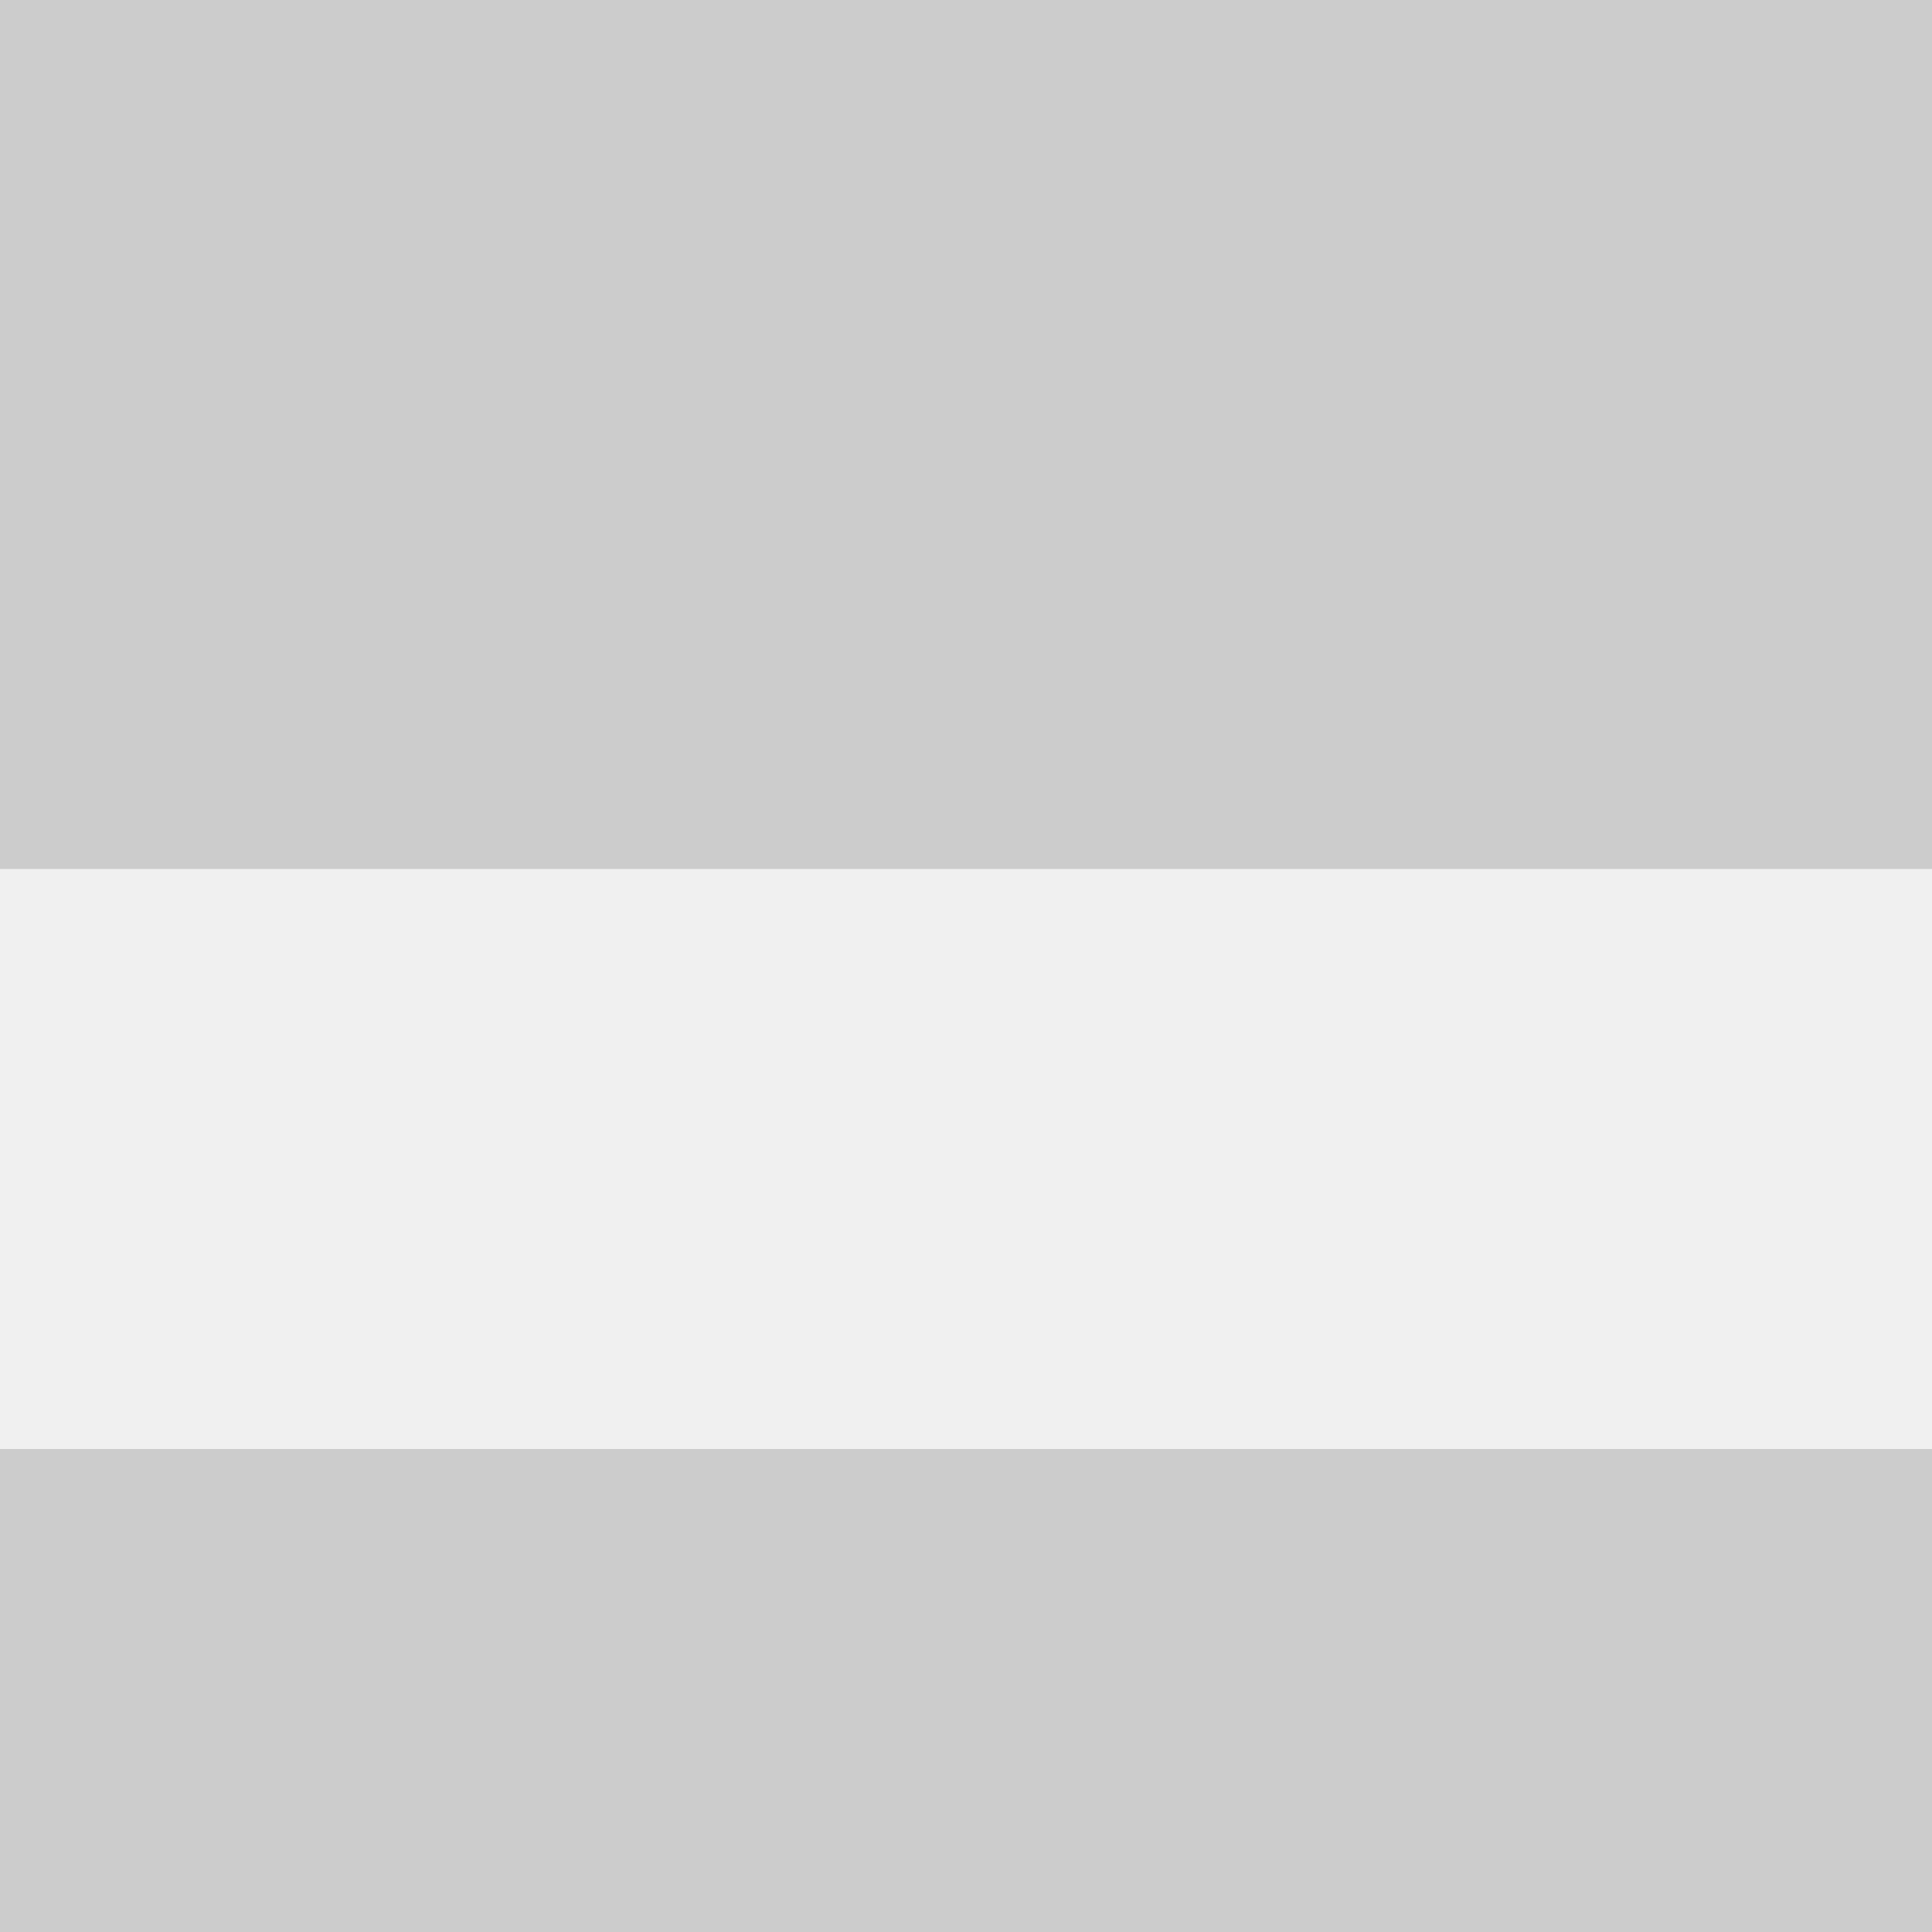
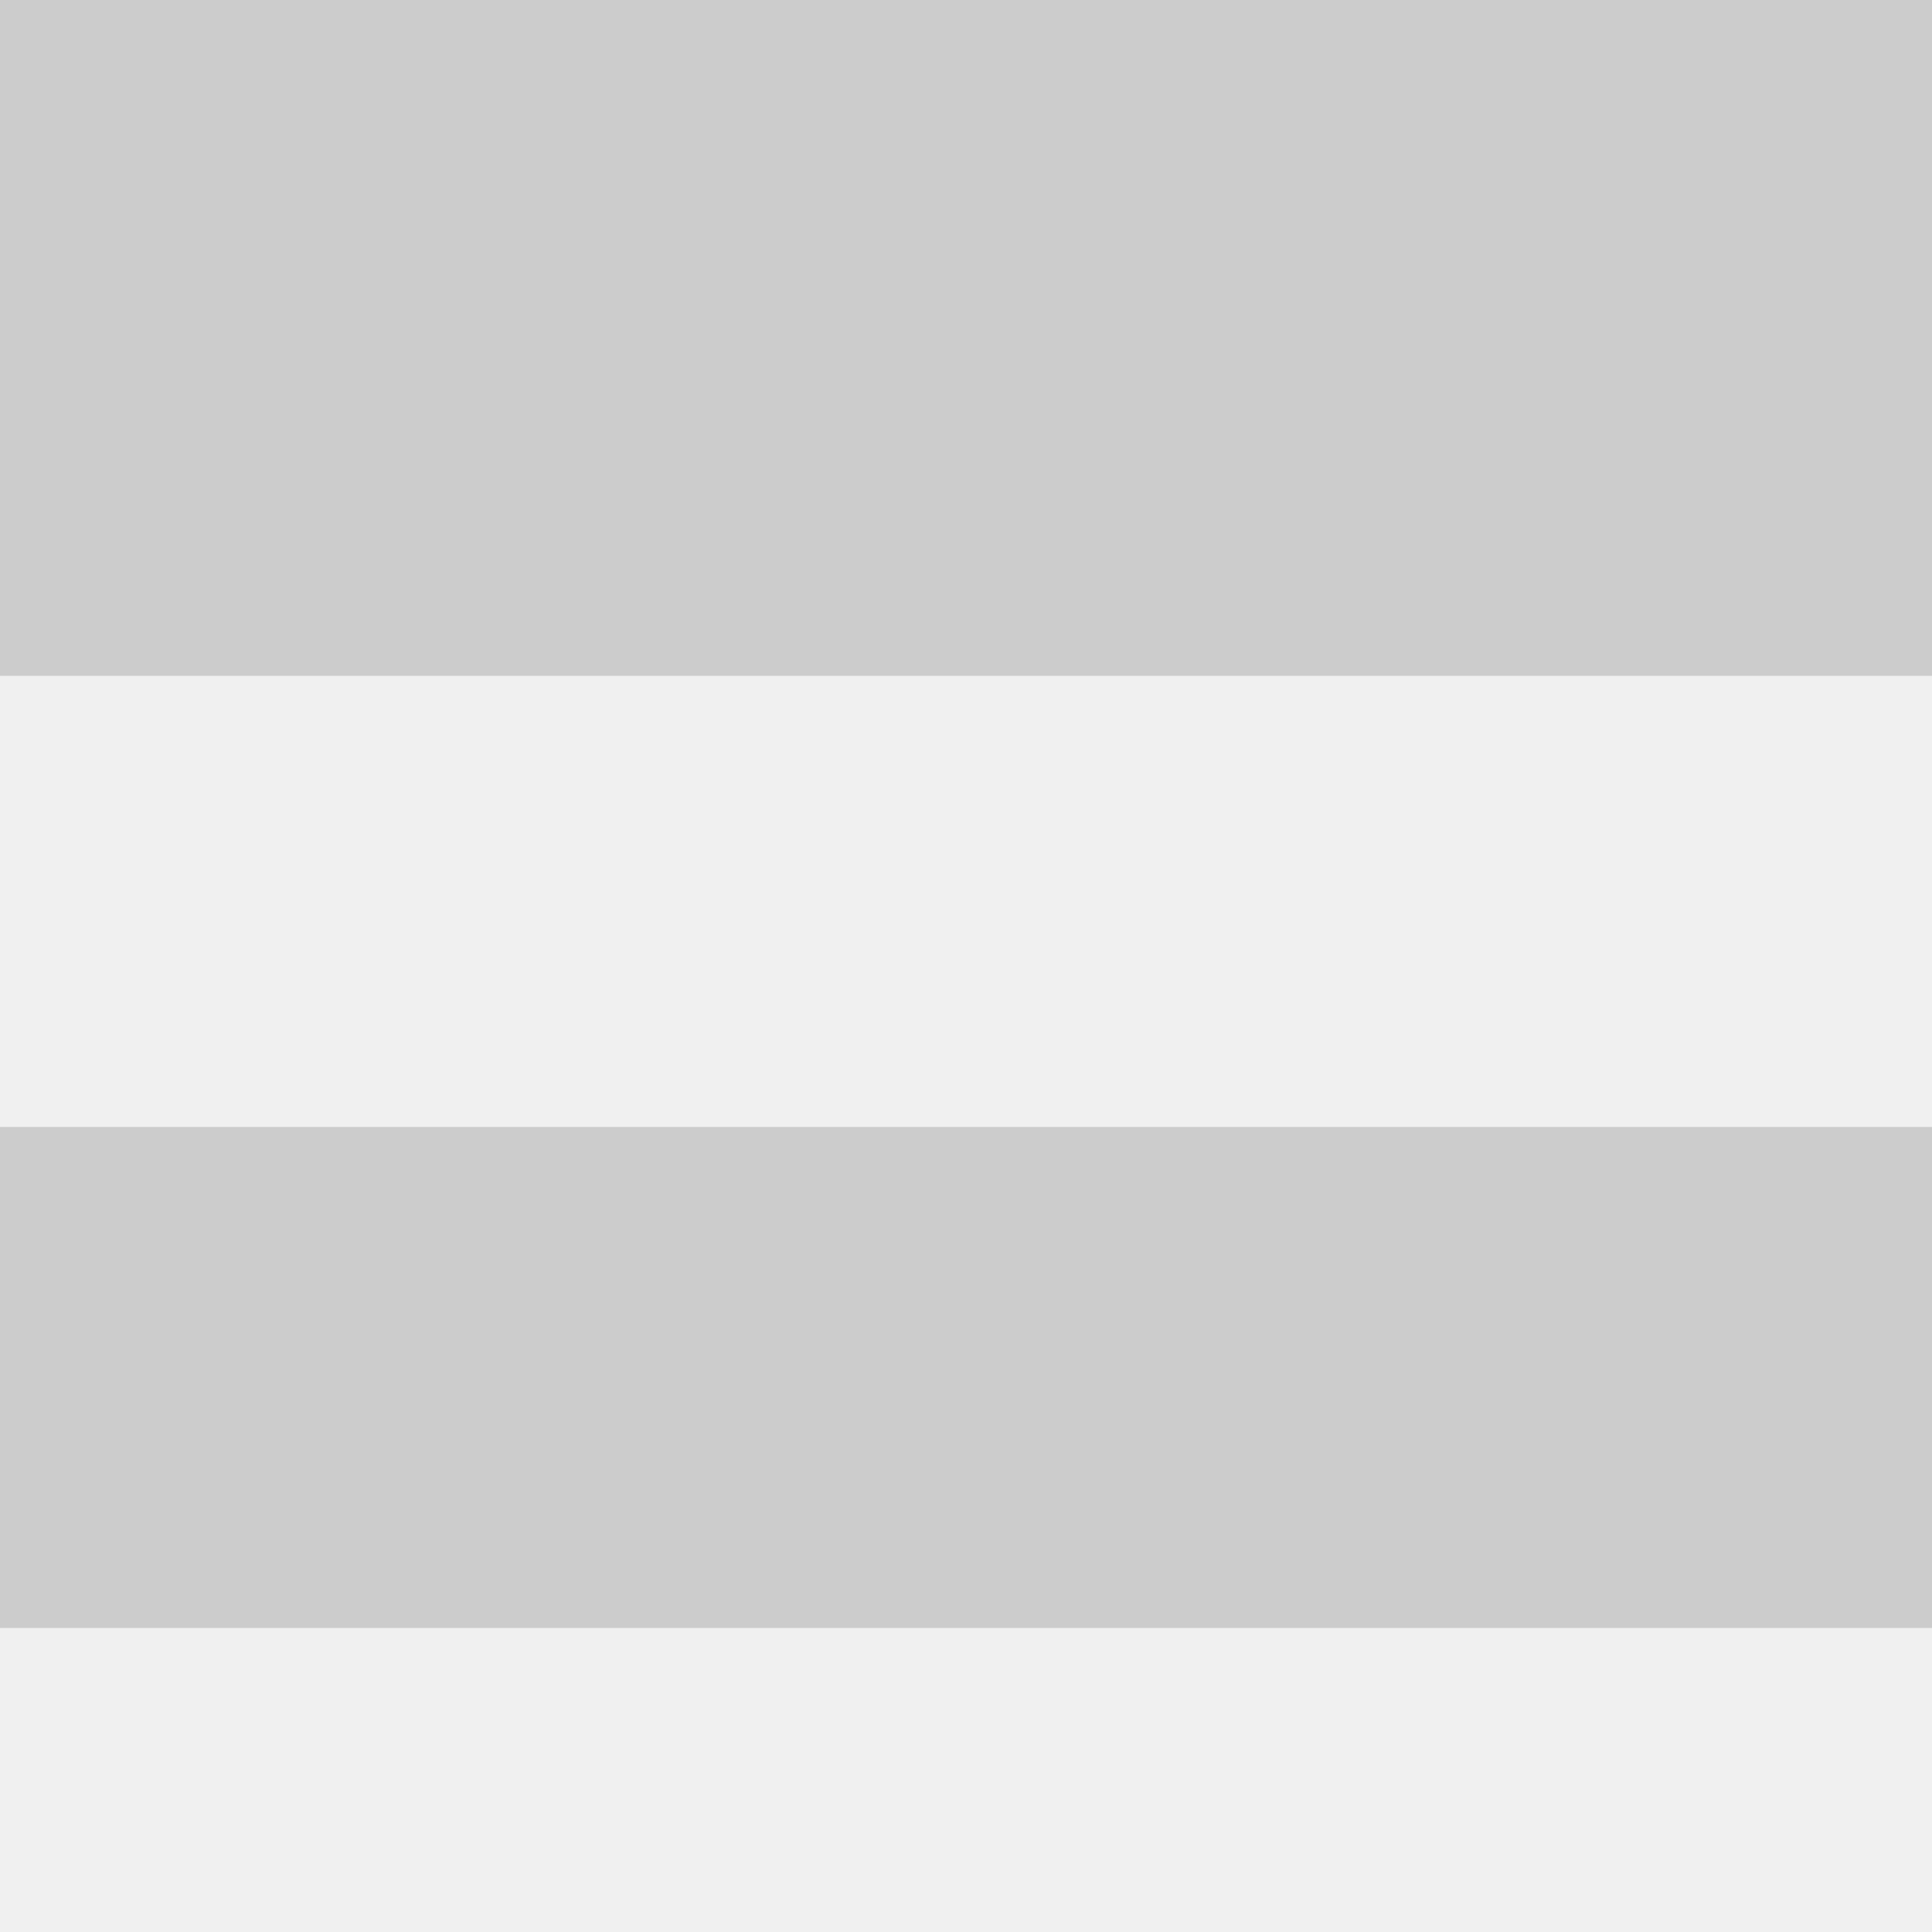
- <svg xmlns="http://www.w3.org/2000/svg" width="18" height="18" viewBox="0 0 18 18" fill="none">
-   <g clip-path="url(#clip0_751_50)">
-     <path d="M18 0H0V8.096H18V0Z" fill="#CCCCCC" />
-     <path d="M18 13.5H0V19.5H18V13.5Z" fill="#CCCCCC" />
-   </g>
-   <defs>
-     <clipPath id="clip0_751_50">
-       <rect width="18" height="18" fill="white" />
-     </clipPath>
-   </defs>
+ <svg xmlns="http://www.w3.org/2000/svg" width="16" height="16" viewBox="0 0 16 16" fill="none">
+   <path d="M16 0H0V5.597H16V0Z" fill="#CCCCCC" />
+   <path d="M16 9.333H0V13.482H16V9.333Z" fill="#CCCCCC" />
</svg>
